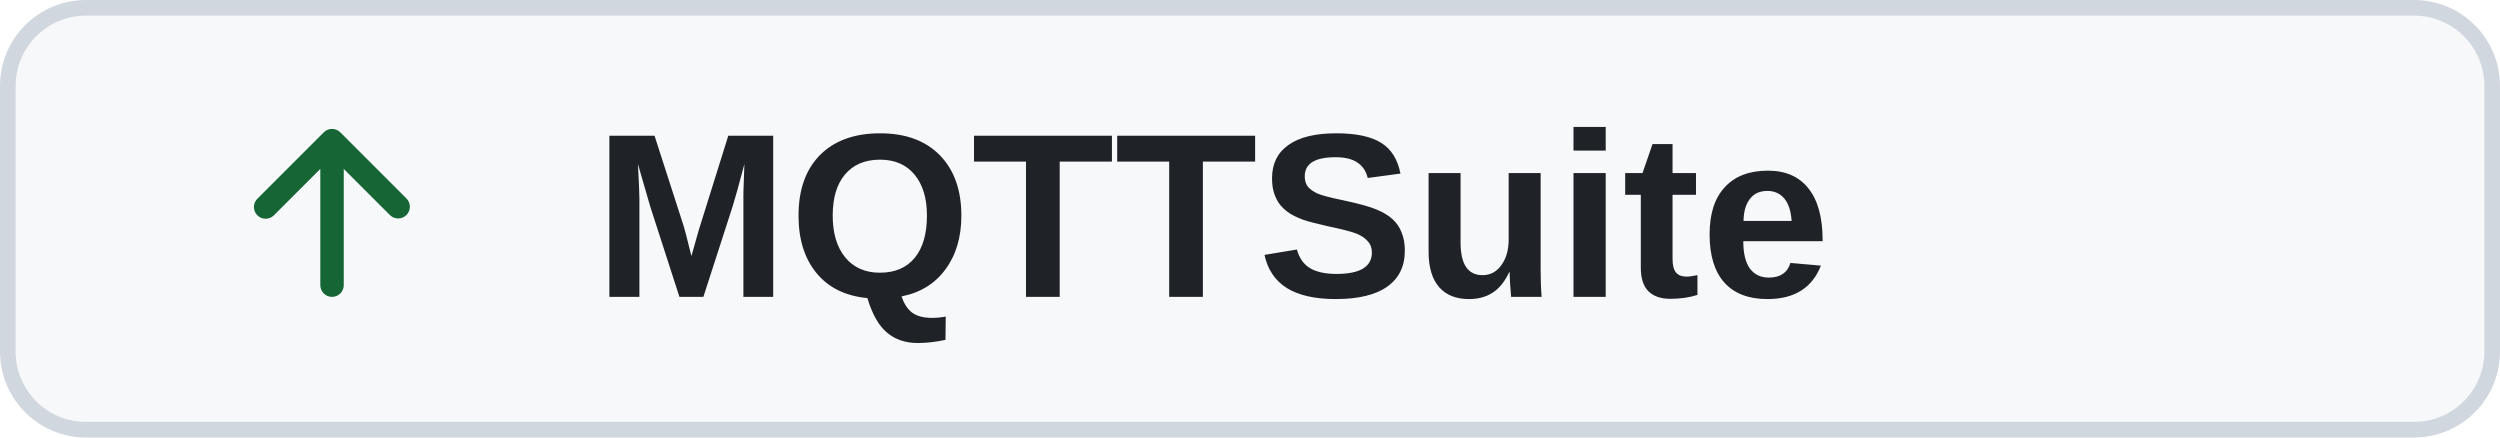
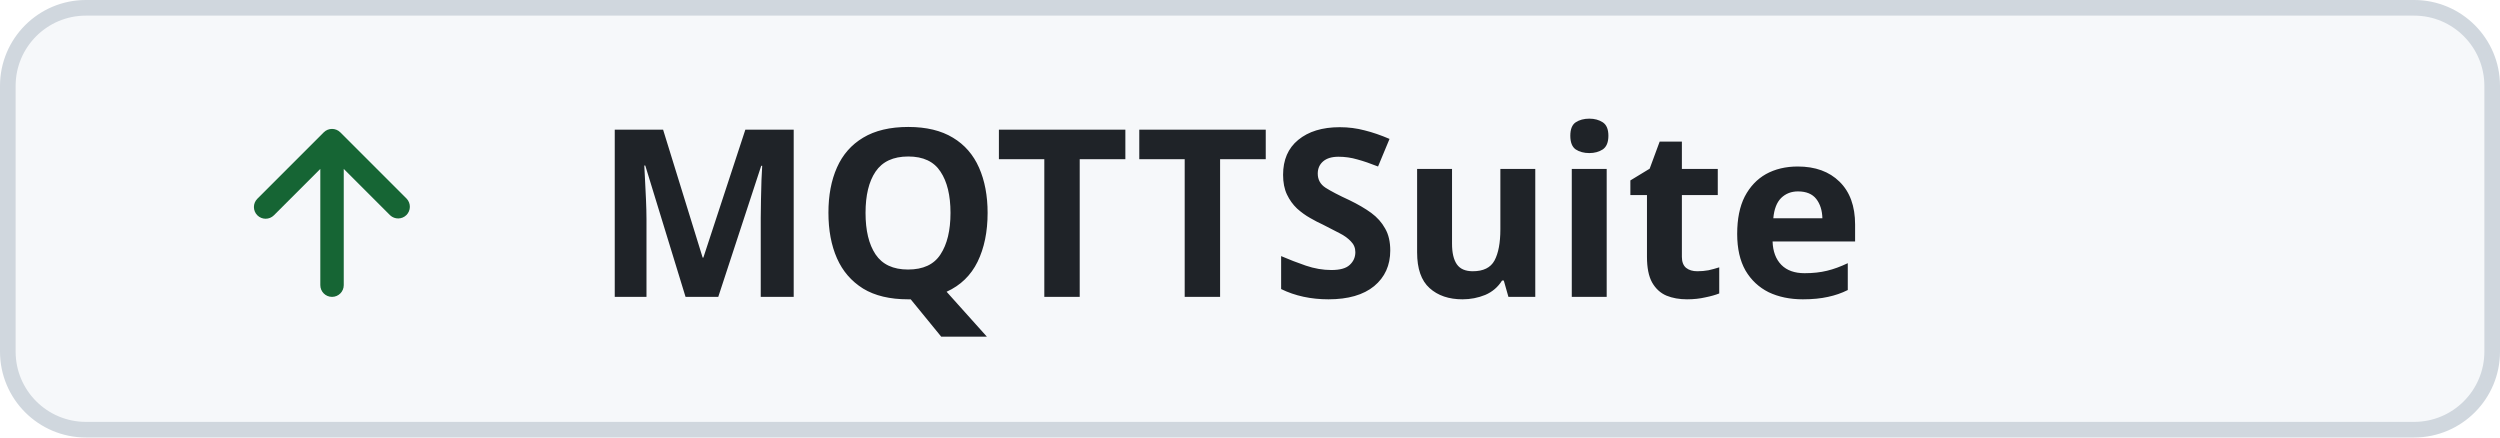
<svg xmlns="http://www.w3.org/2000/svg" width="160" height="28" viewBox="0 0 160 28" role="img" aria-label="Up to MQTTSuite">
  <rect x=".5" y=".5" width="159" height="27" rx="5" fill="#f6f8fa" stroke="#d0d7de" />
  <g transform="translate(13 6)" fill="#166534">
    <path d="M3.47 7.78a.75.75 0 0 1 0-1.06l4.25-4.25a.75.75 0 0 1 1.06 0l4.25 4.25a.751.751 0 0 1-.018 1.042.751.751 0 0 1-1.042.018L9 4.81v7.44a.75.75 0 0 1-1.5 0V4.81L4.53 7.78a.75.75 0 0 1-1.06 0Z" />
  </g>
-   <text x="38" y="19" font-family="Arial" font-size="15" font-weight="600" fill="#1f2328">MQTTSuite</text>
+   <text x="38" y="19" font-family="-apple-system, &quot;Segoe UI&quot;, &quot;Noto Sans&quot;, Helvetica, Arial, sans-serif" font-size="15" font-weight="600" fill="#1f2328">MQTTSuite</text>
</svg>
